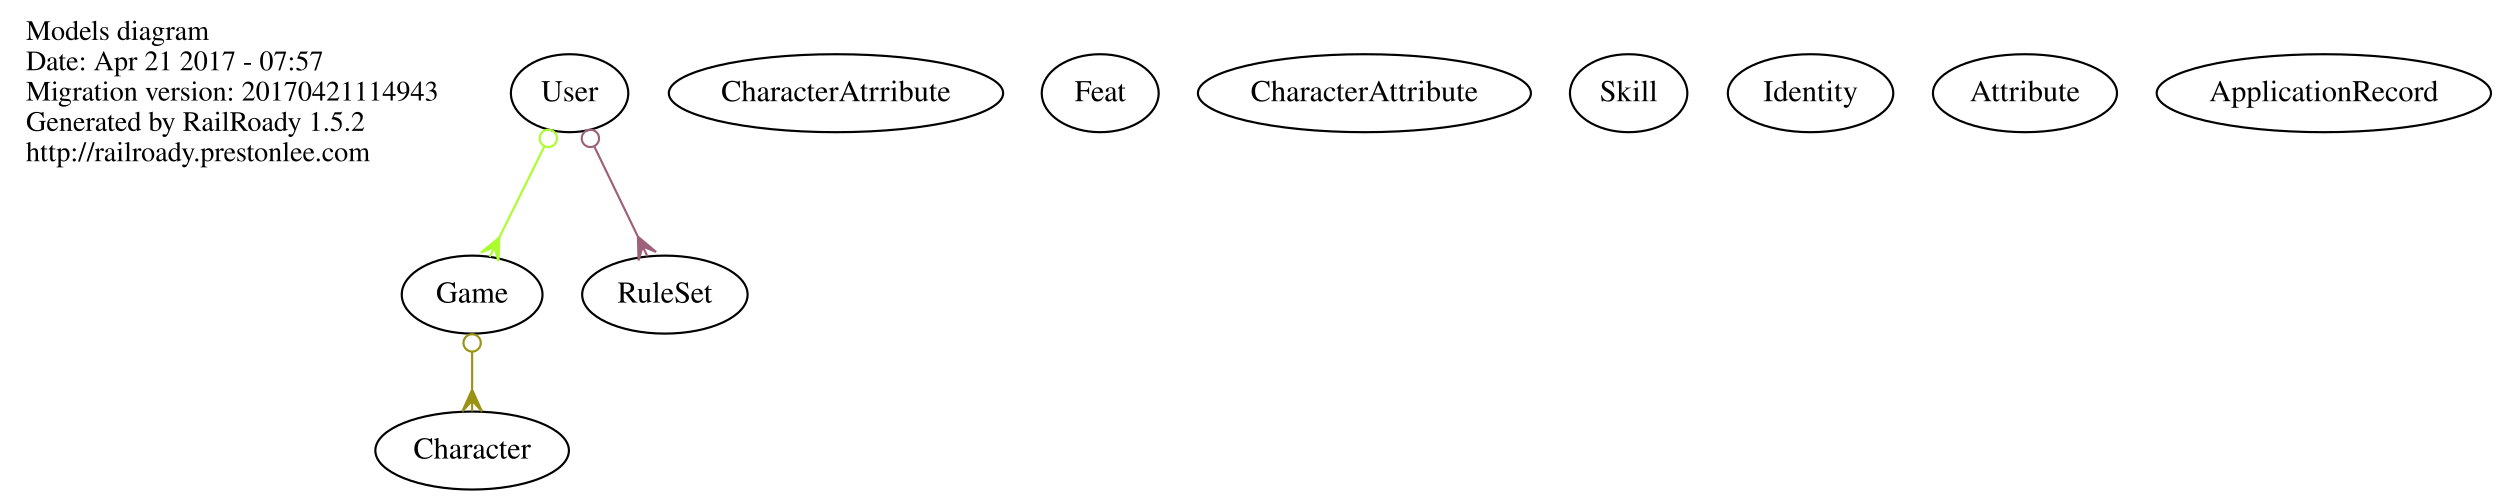
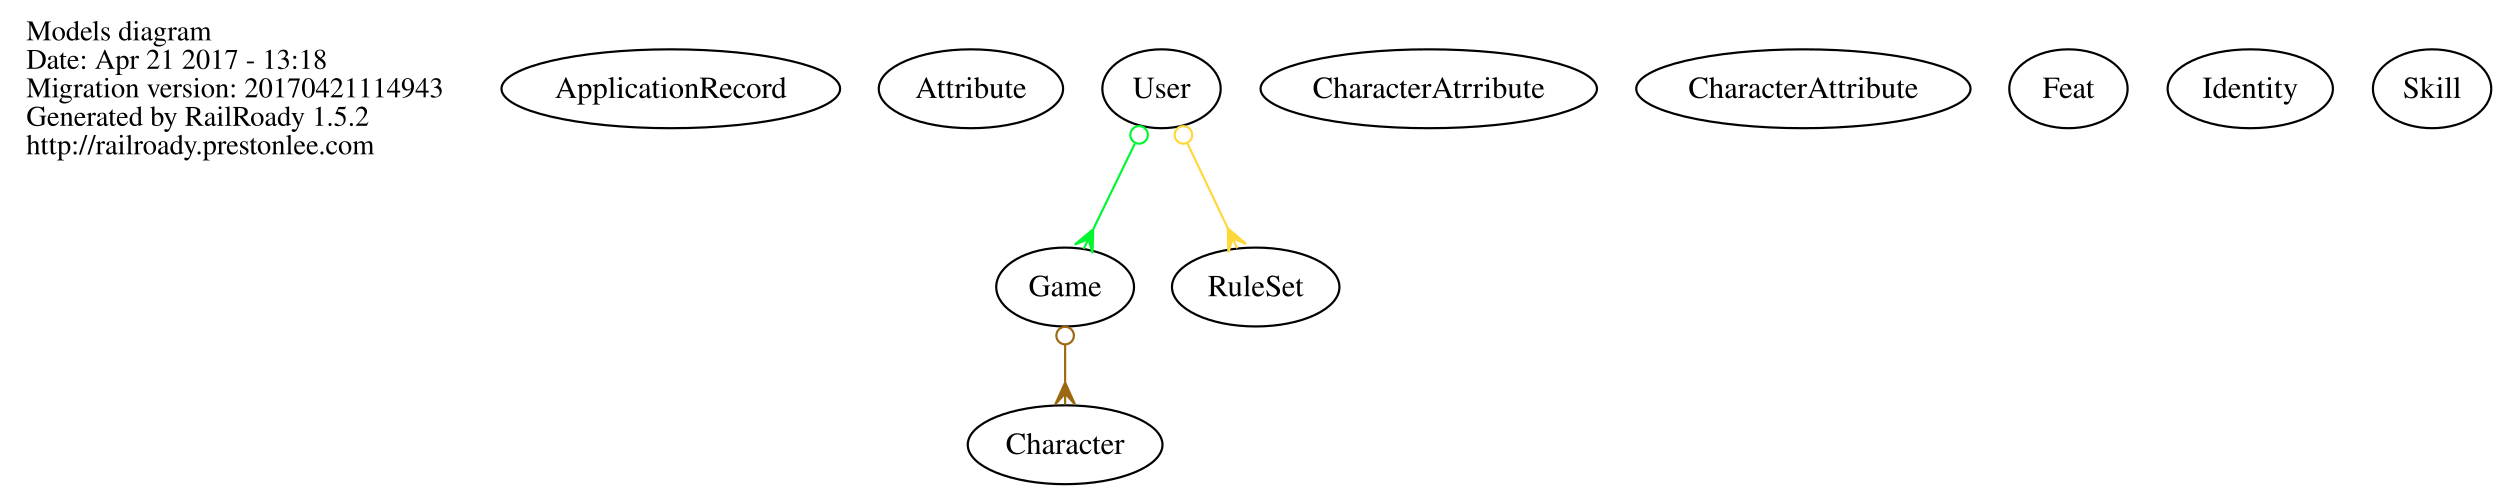
- <svg xmlns="http://www.w3.org/2000/svg" width="1154pt" height="230pt" viewBox="0.00 0.00 1154.34 230.00">
-   <g id="graph0" class="graph" transform="scale(1 1) rotate(0) translate(4 226)">
-     <polygon fill="none" stroke="none" points="-4,4 -4,-226 1150.34,-226 1150.34,4 -4,4" />
+ <svg xmlns="http://www.w3.org/2000/svg" width="1141pt" height="225pt" viewBox="0.00 0.00 1141.21 225.00">
+   <g id="graph0" class="graph" transform="scale(1 1) rotate(0) translate(4 221)">
+     <polygon fill="transparent" stroke="transparent" points="-4,4 -4,-221 1137.212,-221 1137.212,4 -4,4" />
    <g id="node1" class="node">
-       <text text-anchor="start" x="8" y="-207.6" font-family="Times,serif" font-size="13.00">Models diagram</text>
-       <text text-anchor="start" x="8" y="-193.6" font-family="Times,serif" font-size="13.00">Date: Apr 21 2017 - 07:57</text>
-       <text text-anchor="start" x="8" y="-179.6" font-family="Times,serif" font-size="13.00">Migration version: 20170421114943</text>
-       <text text-anchor="start" x="8" y="-165.6" font-family="Times,serif" font-size="13.00">Generated by RailRoady 1.5.2</text>
-       <text text-anchor="start" x="8" y="-151.6" font-family="Times,serif" font-size="13.00">http://railroady.prestonlee.com</text>
+       <text text-anchor="start" x="8" y="-202.6" font-family="Times,serif" font-size="13.00" fill="#000000">Models diagram</text>
+       <text text-anchor="start" x="8" y="-189.6" font-family="Times,serif" font-size="13.00" fill="#000000">Date: Apr 21 2017 - 13:18</text>
+       <text text-anchor="start" x="8" y="-176.6" font-family="Times,serif" font-size="13.00" fill="#000000">Migration version: 20170421114943</text>
+       <text text-anchor="start" x="8" y="-163.6" font-family="Times,serif" font-size="13.00" fill="#000000">Generated by RailRoady 1.5.2</text>
+       <text text-anchor="start" x="8" y="-150.6" font-family="Times,serif" font-size="13.00" fill="#000000">http://railroady.prestonlee.com</text>
    </g>
    <g id="node2" class="node">
-       <ellipse fill="none" stroke="black" cx="214" cy="-90" rx="32.494" ry="18" />
-       <text text-anchor="middle" x="214" y="-86.3" font-family="Times,serif" font-size="14.00">Game</text>
+       <ellipse fill="none" stroke="#000000" cx="302.212" cy="-180.5" rx="77.292" ry="18" />
+       <text text-anchor="middle" x="302.212" y="-176.3" font-family="Times,serif" font-size="14.00" fill="#000000">ApplicationRecord</text>
+     </g>
+     <g id="node3" class="node">
+       <ellipse fill="none" stroke="#000000" cx="439.212" cy="-180.5" rx="42.07" ry="18" />
+       <text text-anchor="middle" x="439.212" y="-176.3" font-family="Times,serif" font-size="14.00" fill="#000000">Attribute</text>
+     </g>
+     <g id="node4" class="node">
+       <ellipse fill="none" stroke="#000000" cx="482.212" cy="-18" rx="44.449" ry="18" />
+       <text text-anchor="middle" x="482.212" y="-13.8" font-family="Times,serif" font-size="14.00" fill="#000000">Character</text>
+     </g>
+     <g id="node5" class="node">
+       <ellipse fill="none" stroke="#000000" cx="648.212" cy="-180.5" rx="76.781" ry="18" />
+       <text text-anchor="middle" x="648.212" y="-176.3" font-family="Times,serif" font-size="14.00" fill="#000000">CharacterAtrribute</text>
+     </g>
+     <g id="node6" class="node">
+       <ellipse fill="none" stroke="#000000" cx="819.212" cy="-180.5" rx="76.305" ry="18" />
+       <text text-anchor="middle" x="819.212" y="-176.3" font-family="Times,serif" font-size="14.00" fill="#000000">CharacterAttribute</text>
+     </g>
+     <g id="node7" class="node">
+       <ellipse fill="none" stroke="#000000" cx="940.212" cy="-180.5" rx="27" ry="18" />
+       <text text-anchor="middle" x="940.212" y="-176.3" font-family="Times,serif" font-size="14.00" fill="#000000">Feat</text>
+     </g>
+     <g id="node8" class="node">
+       <ellipse fill="none" stroke="#000000" cx="482.212" cy="-90" rx="31.446" ry="18" />
+       <text text-anchor="middle" x="482.212" y="-85.8" font-family="Times,serif" font-size="14.00" fill="#000000">Game</text>
+     </g>
+     <g id="edge1" class="edge">
+       <path fill="none" stroke="#9c6912" d="M482.212,-63.814C482.212,-58.278 482.212,-52.405 482.212,-46.779" />
+       <ellipse fill="none" stroke="#9c6912" cx="482.212" cy="-67.831" rx="4" ry="4" />
+       <polygon fill="#9c6912" stroke="#9c6912" points="482.212,-46.413 486.712,-36.413 482.212,-41.413 482.212,-36.413 482.212,-36.413 482.212,-36.413 482.212,-41.413 477.712,-36.413 482.212,-46.413 482.212,-46.413" />
+     </g>
+     <g id="node9" class="node">
+       <ellipse fill="none" stroke="#000000" cx="1023.212" cy="-180.5" rx="37.727" ry="18" />
+       <text text-anchor="middle" x="1023.212" y="-176.3" font-family="Times,serif" font-size="14.00" fill="#000000">Identity</text>
+     </g>
+     <g id="node10" class="node">
+       <ellipse fill="none" stroke="#000000" cx="569.212" cy="-90" rx="38.22" ry="18" />
+       <text text-anchor="middle" x="569.212" y="-85.8" font-family="Times,serif" font-size="14.00" fill="#000000">RuleSet</text>
    </g>
    <g id="node11" class="node">
-       <ellipse fill="none" stroke="black" cx="214" cy="-18" rx="44.693" ry="18" />
-       <text text-anchor="middle" x="214" y="-14.3" font-family="Times,serif" font-size="14.00">Character</text>
+       <ellipse fill="none" stroke="#000000" cx="1106.212" cy="-180.5" rx="27" ry="18" />
+       <text text-anchor="middle" x="1106.212" y="-176.3" font-family="Times,serif" font-size="14.00" fill="#000000">Skill</text>
    </g>
-     <g id="edge1" class="edge">
-       <path fill="none" stroke="#999314" d="M214,-63.64C214,-58.063 214,-52.132 214,-46.476" />
-       <ellipse fill="none" stroke="#999314" cx="214" cy="-67.697" rx="4" ry="4" />
-       <polygon fill="#999314" stroke="#999314" points="214,-46.104 218.5,-36.104 214,-41.104 214,-36.104 214,-36.104 214,-36.104 214,-41.104 209.5,-36.104 214,-46.104 214,-46.104" />
-     </g>
-     <g id="node3" class="node">
-       <ellipse fill="none" stroke="black" cx="303" cy="-90" rx="38.194" ry="18" />
-       <text text-anchor="middle" x="303" y="-86.3" font-family="Times,serif" font-size="14.00">RuleSet</text>
-     </g>
-     <g id="node4" class="node">
-       <ellipse fill="none" stroke="black" cx="382" cy="-183" rx="77.187" ry="18" />
-       <text text-anchor="middle" x="382" y="-179.3" font-family="Times,serif" font-size="14.00">CharacterAtrribute</text>
-     </g>
-     <g id="node5" class="node">
-       <ellipse fill="none" stroke="black" cx="259" cy="-183" rx="27.097" ry="18" />
-       <text text-anchor="middle" x="259" y="-179.3" font-family="Times,serif" font-size="14.00">User</text>
+     <g id="node12" class="node">
+       <ellipse fill="none" stroke="#000000" cx="526.212" cy="-180.5" rx="27" ry="18" />
+       <text text-anchor="middle" x="526.212" y="-176.3" font-family="Times,serif" font-size="14.00" fill="#000000">User</text>
    </g>
    <g id="edge2" class="edge">
-       <path fill="none" stroke="#acfd2f" d="M247.285,-158.31C240.924,-145.446 233.056,-129.536 226.567,-116.414" />
-       <ellipse fill="none" stroke="#acfd2f" cx="249.182" cy="-162.145" rx="4" ry="4" />
-       <polygon fill="#acfd2f" stroke="#acfd2f" points="226.56,-116.399 226.161,-105.44 224.344,-111.917 222.127,-107.435 222.127,-107.435 222.127,-107.435 224.344,-111.917 218.093,-109.43 226.56,-116.399 226.56,-116.399" />
+       <path fill="none" stroke="#02f731" d="M514.038,-155.462C508.176,-143.404 501.142,-128.936 495.179,-116.671" />
+       <ellipse fill="none" stroke="#02f731" cx="515.979" cy="-159.453" rx="4" ry="4" />
+       <polygon fill="#02f731" stroke="#02f731" points="495.042,-116.389 494.716,-105.428 492.856,-111.892 490.669,-107.396 490.669,-107.396 490.669,-107.396 492.856,-111.892 486.622,-109.363 495.042,-116.389 495.042,-116.389" />
    </g>
    <g id="edge3" class="edge">
-       <path fill="none" stroke="#9d6179" d="M270.431,-158.359C276.548,-145.707 284.096,-130.096 290.385,-117.09" />
-       <ellipse fill="none" stroke="#9d6179" cx="268.608" cy="-162.13" rx="4" ry="4" />
-       <polygon fill="#9d6179" stroke="#9d6179" points="290.551,-116.747 298.955,-109.703 292.728,-112.245 294.904,-107.744 294.904,-107.744 294.904,-107.744 292.728,-112.245 290.853,-105.785 290.551,-116.747 290.551,-116.747" />
-     </g>
-     <g id="node6" class="node">
-       <ellipse fill="none" stroke="black" cx="504" cy="-183" rx="27" ry="18" />
-       <text text-anchor="middle" x="504" y="-179.3" font-family="Times,serif" font-size="14.00">Feat</text>
-     </g>
-     <g id="node7" class="node">
-       <ellipse fill="none" stroke="black" cx="626" cy="-183" rx="76.887" ry="18" />
-       <text text-anchor="middle" x="626" y="-179.3" font-family="Times,serif" font-size="14.00">CharacterAttribute</text>
-     </g>
-     <g id="node8" class="node">
-       <ellipse fill="none" stroke="black" cx="748" cy="-183" rx="27.097" ry="18" />
-       <text text-anchor="middle" x="748" y="-179.3" font-family="Times,serif" font-size="14.00">Skill</text>
-     </g>
-     <g id="node9" class="node">
-       <ellipse fill="none" stroke="black" cx="832" cy="-183" rx="38.194" ry="18" />
-       <text text-anchor="middle" x="832" y="-179.3" font-family="Times,serif" font-size="14.00">Identity</text>
-     </g>
-     <g id="node10" class="node">
-       <ellipse fill="none" stroke="black" cx="931" cy="-183" rx="42.494" ry="18" />
-       <text text-anchor="middle" x="931" y="-179.3" font-family="Times,serif" font-size="14.00">Attribute</text>
-     </g>
-     <g id="node12" class="node">
-       <ellipse fill="none" stroke="black" cx="1069" cy="-183" rx="77.187" ry="18" />
-       <text text-anchor="middle" x="1069" y="-179.3" font-family="Times,serif" font-size="14.00">ApplicationRecord</text>
+       <path fill="none" stroke="#fed83a" d="M538.084,-155.513C543.773,-143.539 550.596,-129.179 556.402,-116.96" />
+       <ellipse fill="none" stroke="#fed83a" cx="536.219" cy="-159.438" rx="4" ry="4" />
+       <polygon fill="#fed83a" stroke="#fed83a" points="556.508,-116.737 564.864,-109.636 558.654,-112.221 560.8,-107.704 560.8,-107.704 560.8,-107.704 558.654,-112.221 556.735,-105.773 556.508,-116.737 556.508,-116.737" />
    </g>
  </g>
</svg>
